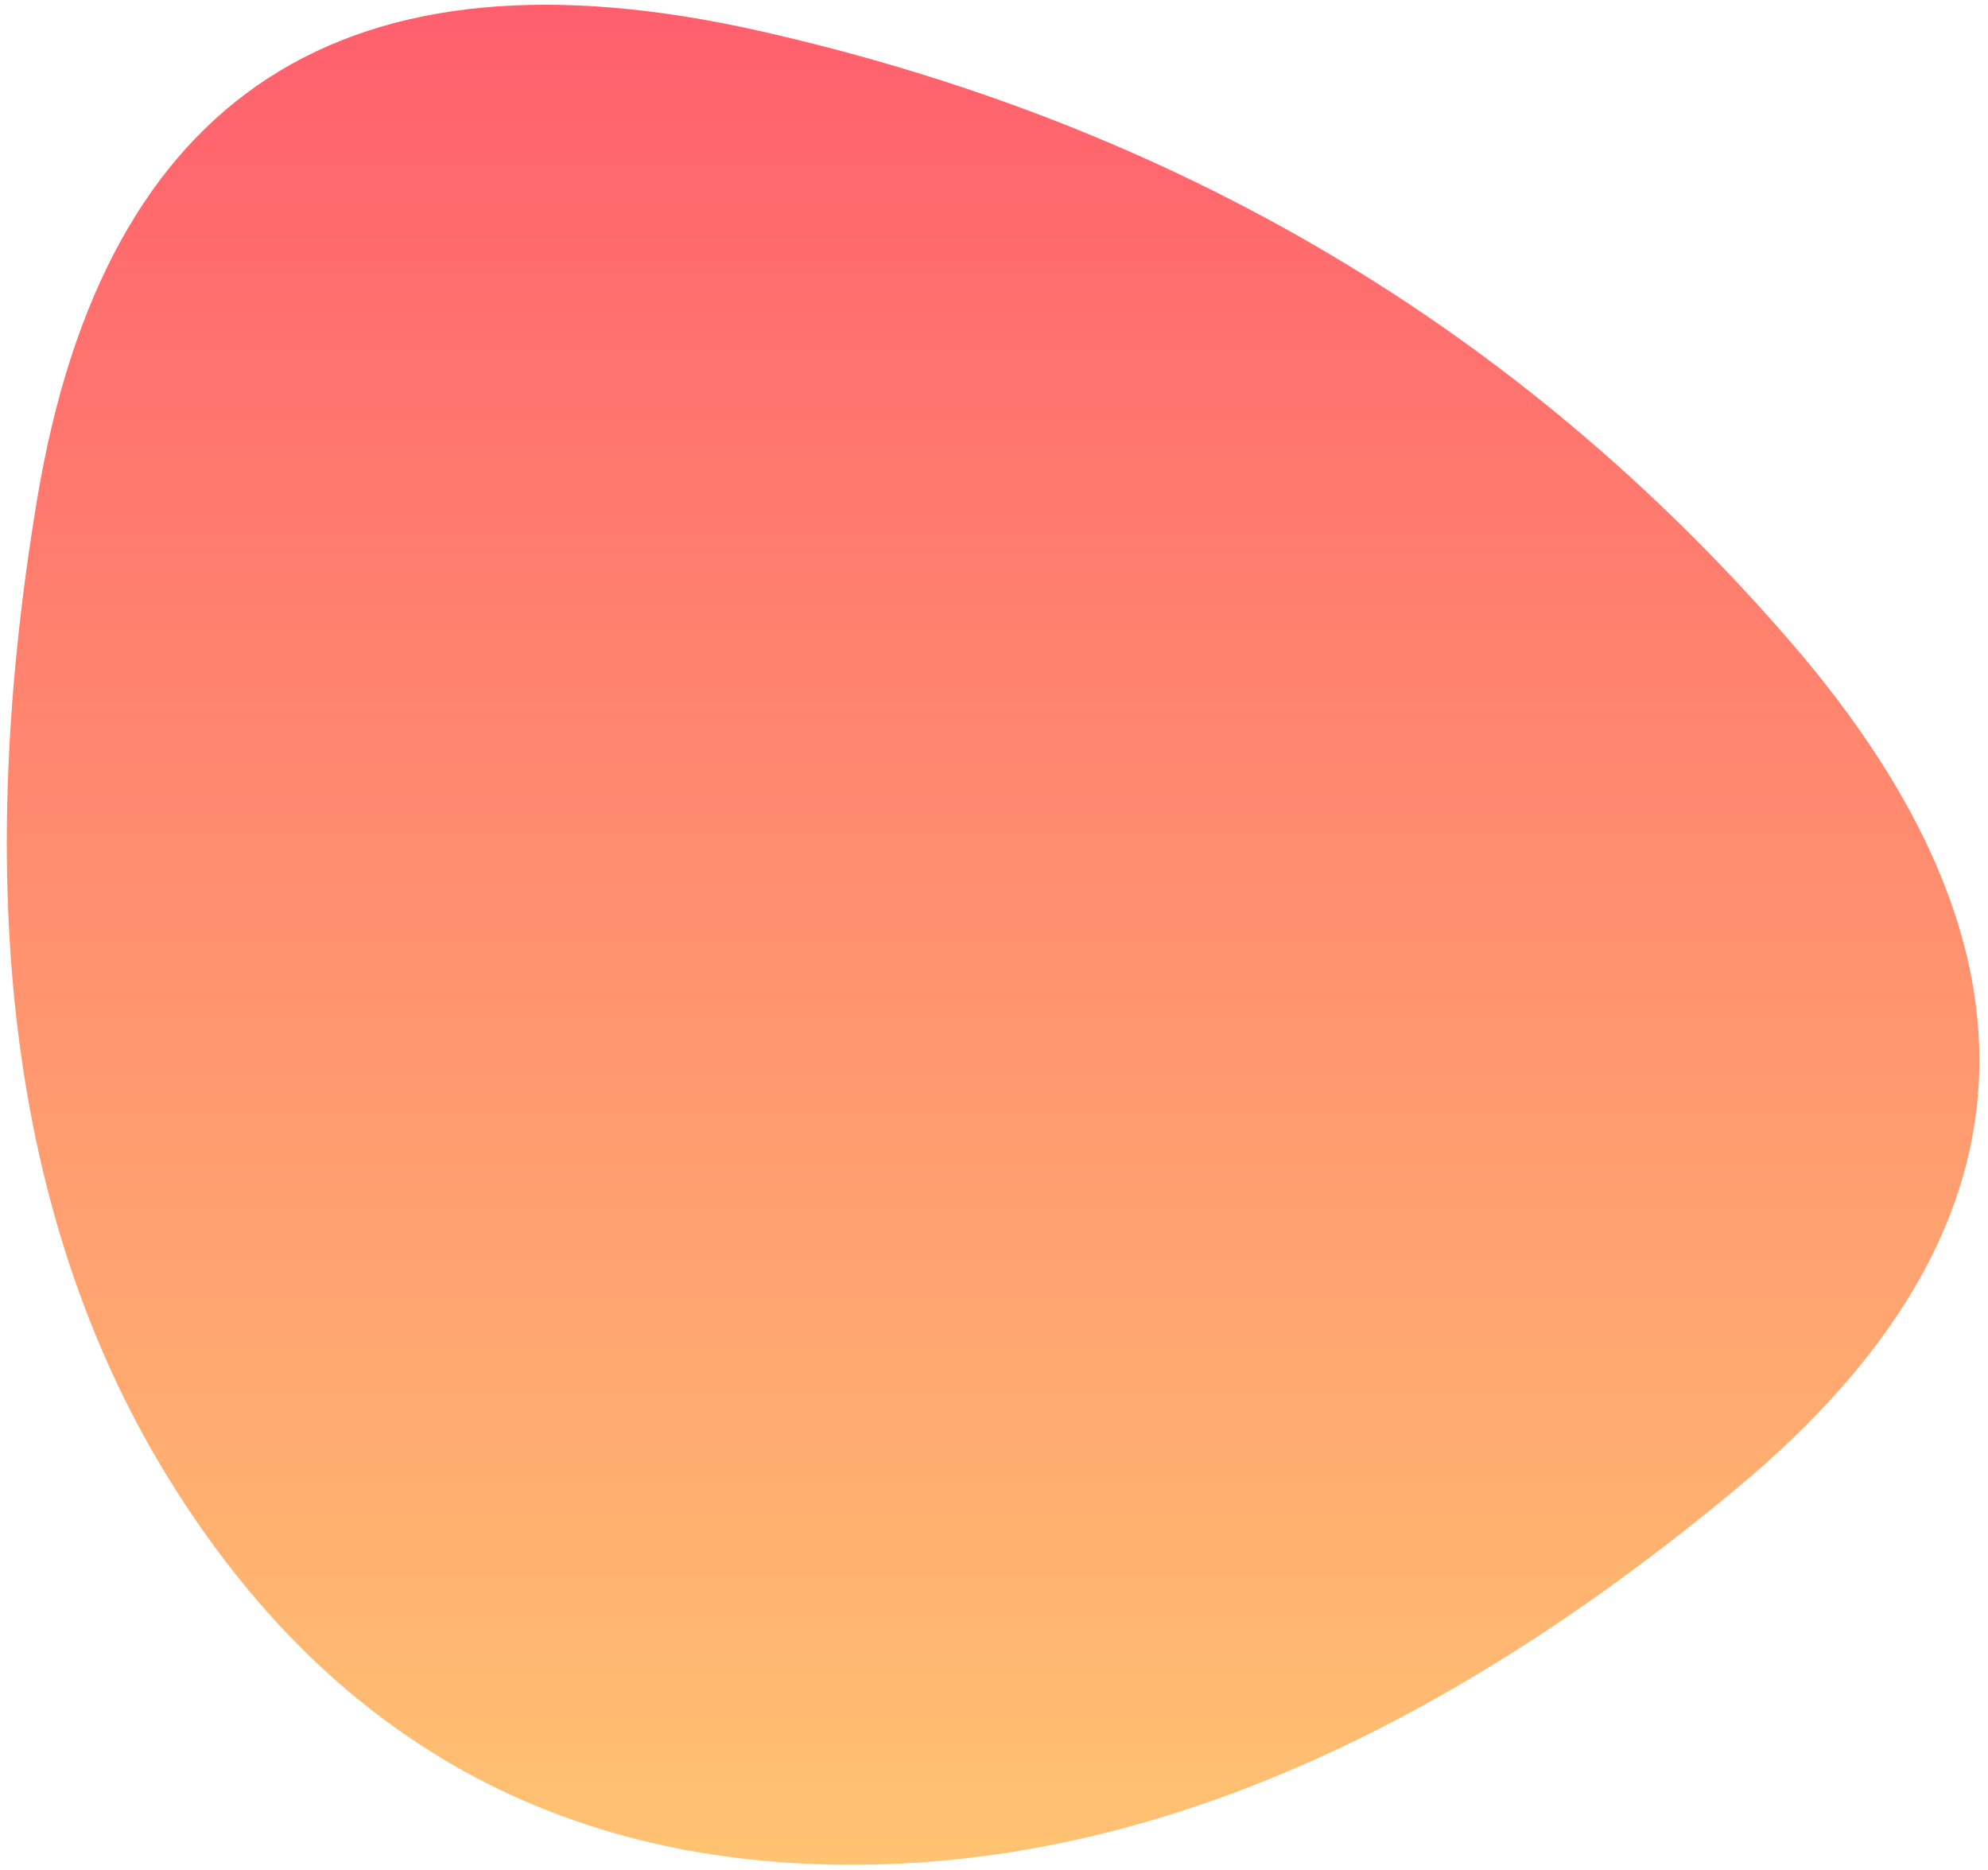
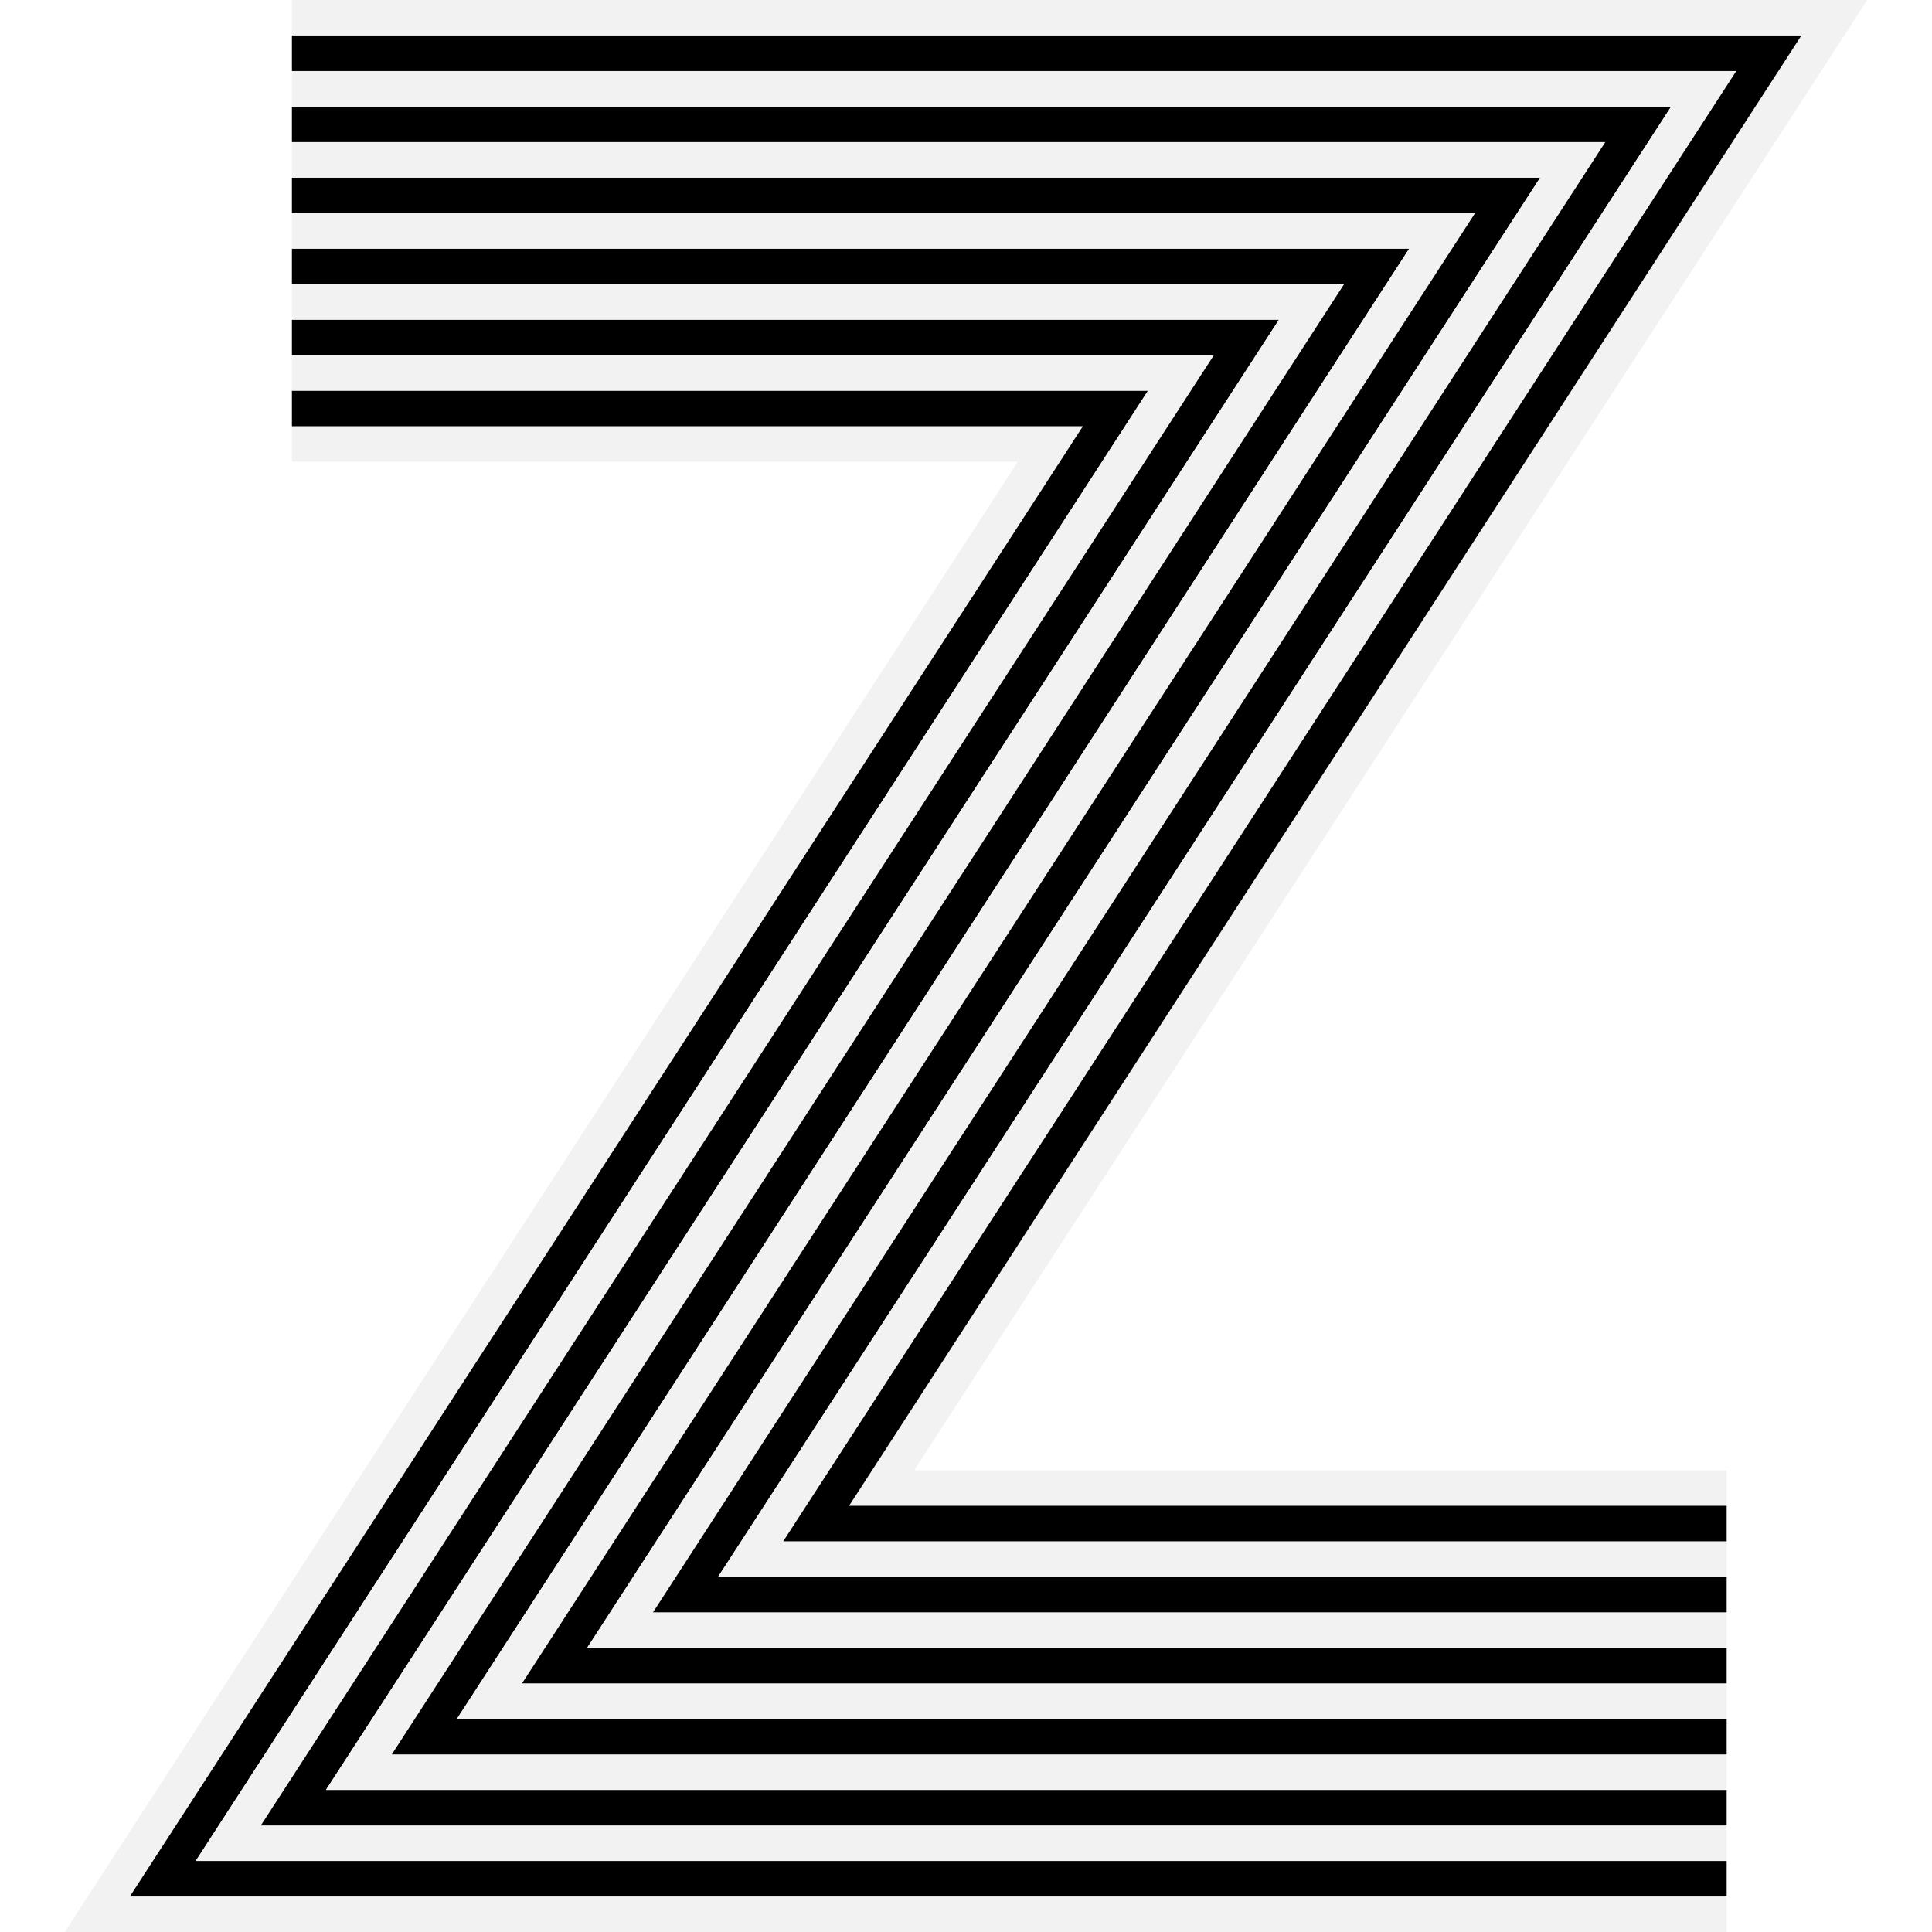
- <svg xmlns="http://www.w3.org/2000/svg" width="117" height="110" viewBox="0 0 117 110" fill="none">
-   <path d="M102.282 87.513C84.385 102.427 66.874 109.829 49.75 109.719C32.626 109.608 19.424 102.151 10.144 87.347C0.864 72.543 -1.787 53.209 2.19 29.346C6.167 5.483 20.363 -3.686 44.779 1.837C69.194 7.361 89.356 19.293 105.265 37.632C121.174 55.971 120.18 72.598 102.282 87.513Z" fill="url(#paint0_linear)" />
-   <defs>
-     <linearGradient id="paint0_linear" x1="0.4" y1="0.28" x2="0.4" y2="109.72" gradientUnits="userSpaceOnUse">
-       <stop stop-color="#FF5F6D" />
-       <stop offset="1" stop-color="#FFC371" />
-     </linearGradient>
-   </defs>
+ <svg xmlns="http://www.w3.org/2000/svg" t="1714412027357" class="icon" viewBox="0 0 1024 1024" version="1.1" p-id="1573" width="256" height="256">
+   <path d="M915.168 1005.175v18.825H34.316L539.453 244.725H154.718v-18.825h419.248L68.829 1005.175z" fill="#F2F2F2" p-id="1574" />
+   <path d="M915.168 986.35v18.825H68.829L573.966 225.9H154.718v-18.825h453.76L103.733 986.35z" fill="" p-id="1575" />
+   <path d="M915.168 967.525v18.825H103.733L608.478 207.075H154.718V188.25h488.665L138.246 967.525z" fill="#F2F2F2" p-id="1576" />
+   <path d="M915.168 948.7v18.825H138.246L643.383 188.25H154.718v-18.825h523.177L172.758 948.7z" fill="" p-id="1577" />
+   <path d="M915.168 929.875v18.825H172.758L677.895 169.425H154.718v-18.825h557.69L207.663 929.875z" fill="#F2F2F2" p-id="1578" />
+   <path d="M915.168 911.05v18.825H207.663L712.408 150.6H154.718v-18.825h592.202L242.175 911.05z" fill="" p-id="1579" />
+   <path d="M915.168 892.225v18.825H242.175L746.92 131.775h-592.202v-18.825h627.107L276.688 892.225z" fill="#F2F2F2" p-id="1580" />
+   <path d="M915.168 873.4v18.825H276.688L781.825 112.95H154.718V94.125h661.619L311.2 873.4z" fill="" p-id="1581" />
+   <path d="M915.168 854.575v18.825h-603.968L816.337 94.125H154.718v-18.825h696.132L346.105 854.575z" fill="#F2F2F2" p-id="1582" />
+   <path d="M915.168 835.75v18.825H346.105L850.849 75.3H154.718v-18.825h731.036L380.617 835.75z" fill="" p-id="1583" />
+   <path d="M915.168 816.925v18.825H380.617L885.754 56.475H154.718V37.65h765.549L415.13 816.925z" fill="#F2F2F2" p-id="1584" />
+   <path d="M915.168 779.275v18.825H450.034L954.779 18.825h-800.061V0h834.966L484.547 779.275z" fill="#F2F2F2" p-id="1585" />
+   <path d="M915.168 798.1v18.825H415.13L920.267 37.65H154.718V18.825h800.061L450.034 798.1z" fill="" p-id="1586" />
</svg>
